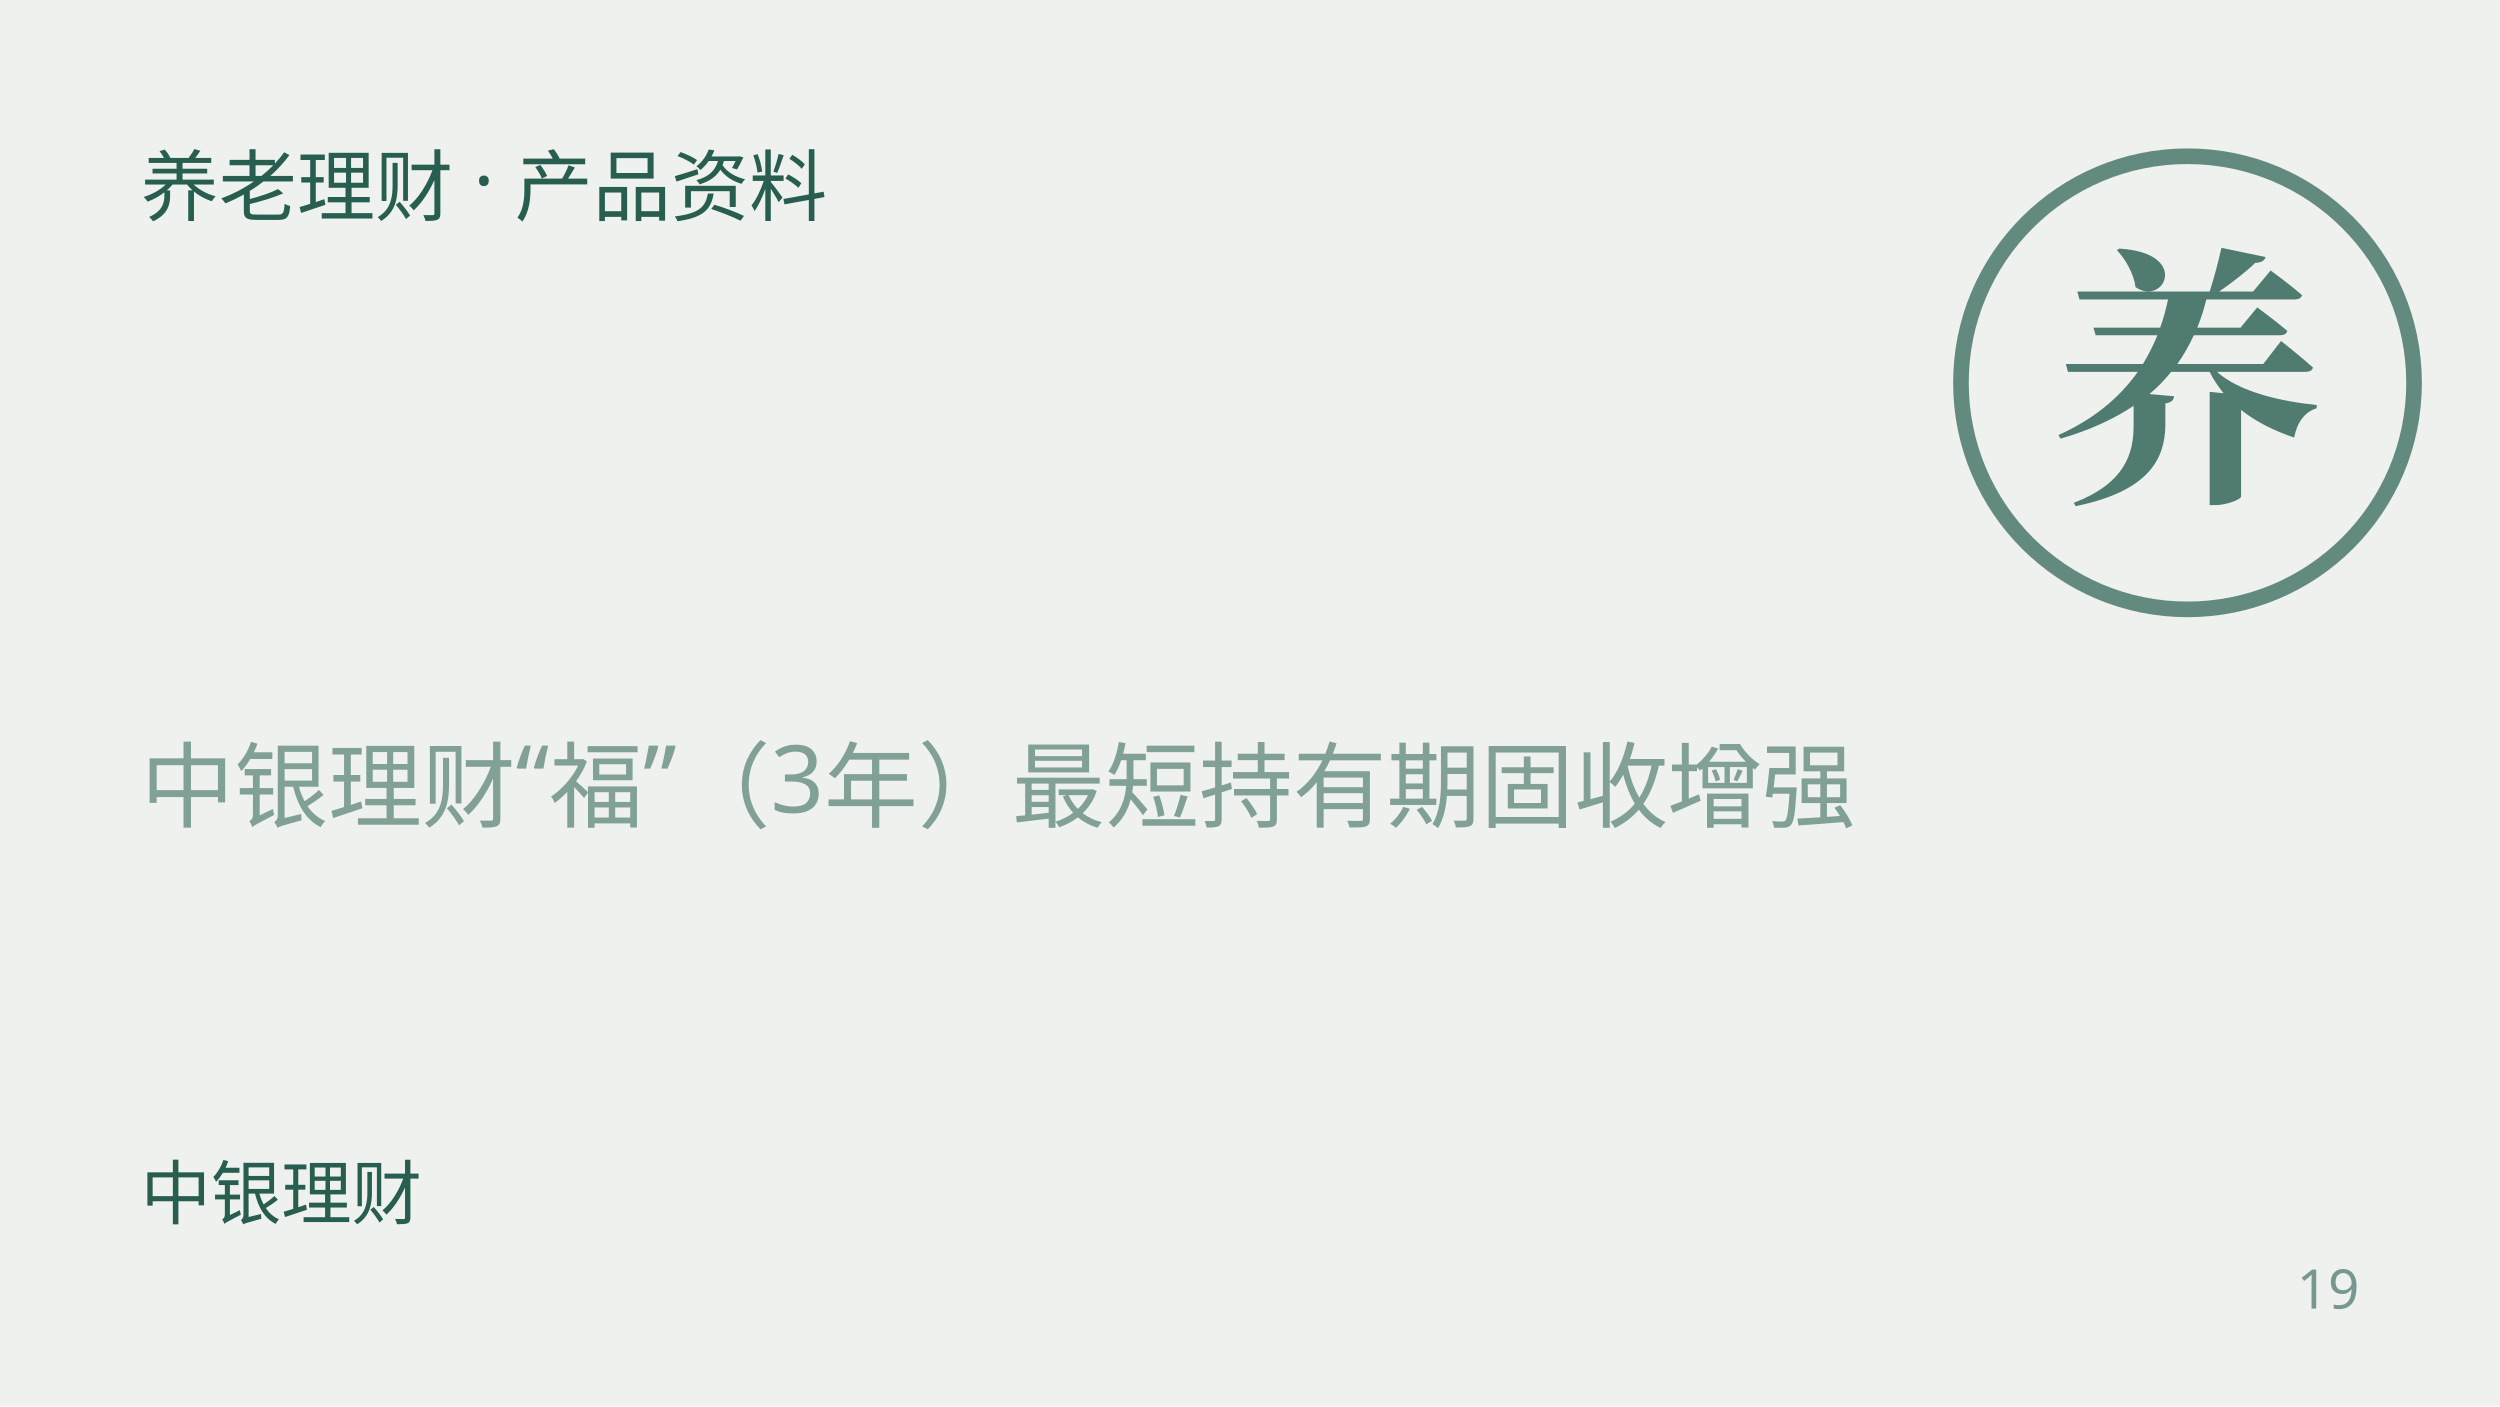
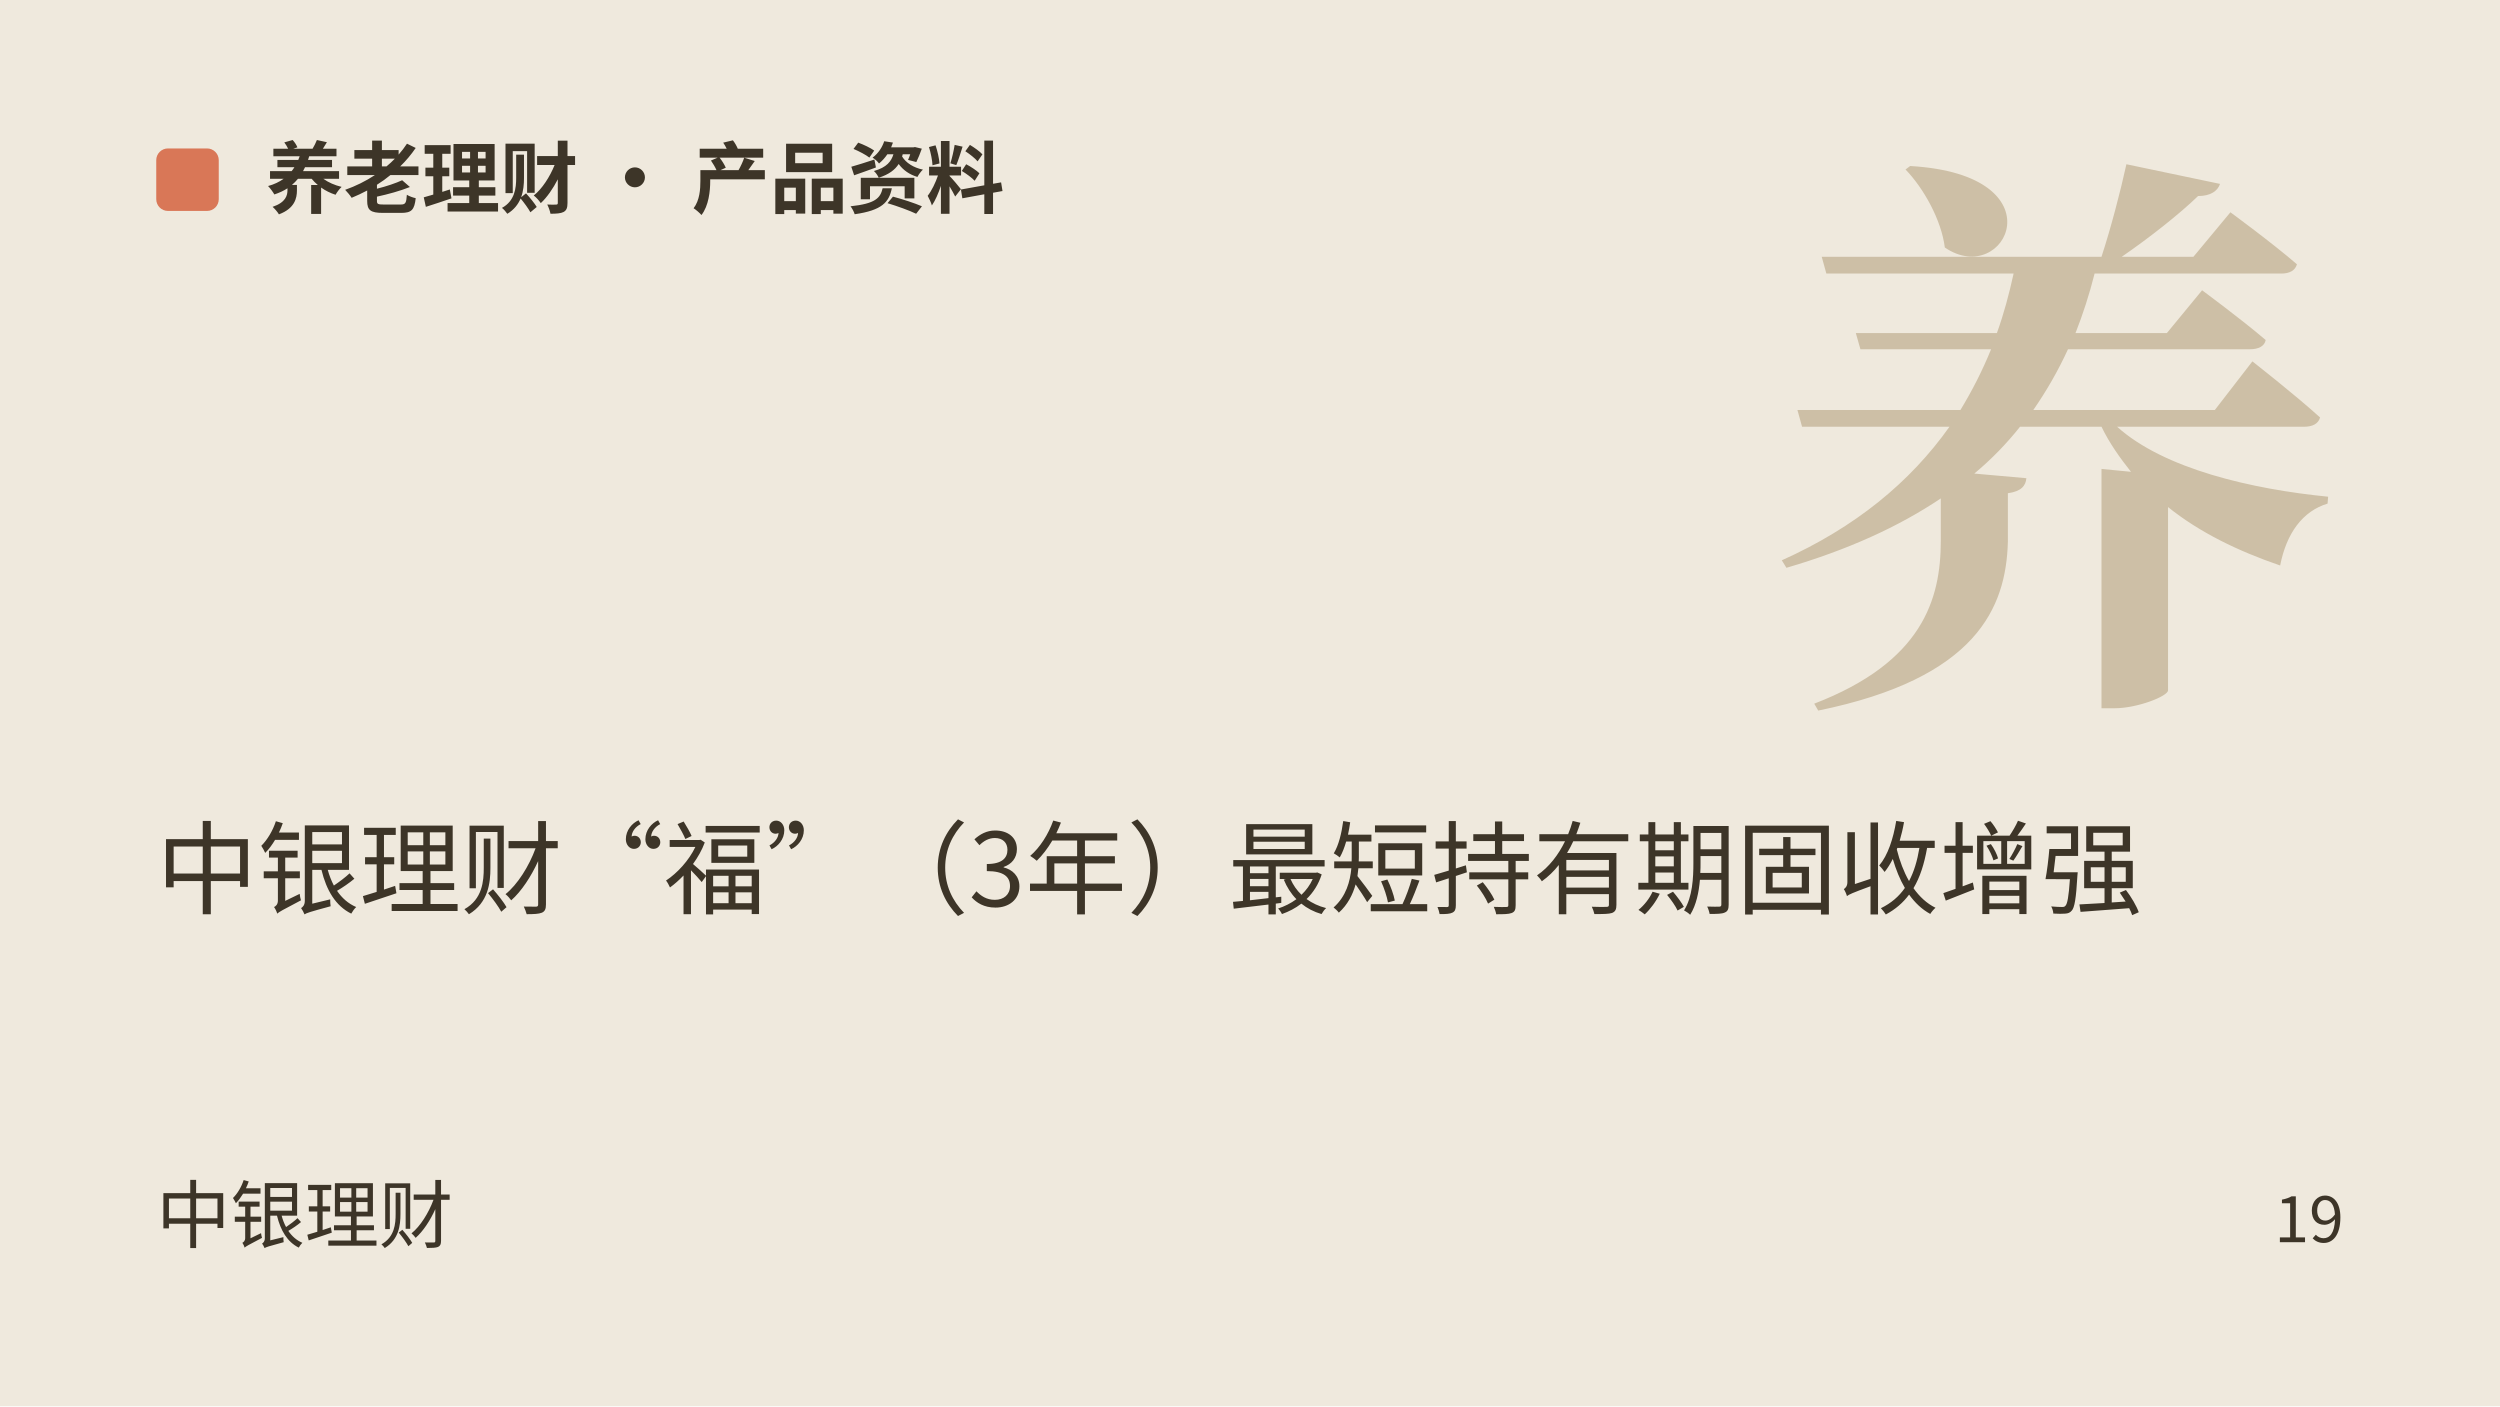
<svg xmlns="http://www.w3.org/2000/svg" width="640" height="360" viewBox="0 0 640 360" role="img" aria-label="中银理财“福”（3年）最短持有期固收增强">
-   <rect width="640" height="360" fill="#eef1ee" />
-   <circle cx="560" cy="98" r="58" fill="none" stroke="#285e50" stroke-opacity=".7" stroke-width="4" />
-   <g fill="#285e50" font-family="PingFang SC,Microsoft YaHei,sans-serif">
-     <text x="36" y="55" font-size="20">养老理财 · 产品资料</text>
-     <text x="560" y="123" font-size="70" text-anchor="middle" font-family="Songti SC,STSong,Noto Serif CJK SC,SimSun,serif" font-weight="700" opacity=".8">养</text>
-     <text x="36" y="210" font-size="24" opacity=".55">中银理财“福”（3年）最短持有期固收增强</text>
-     <text x="36" y="312" font-size="18">中银理财</text>
-     <text x="604" y="335" font-size="14" text-anchor="end" opacity=".6">19</text>
+   <rect width="640" height="360" fill="#efe9dd" />
+   <text x="600" y="168" font-size="148" text-anchor="end" font-family="Songti SC,STSong,Noto Serif CJK SC,SimSun,serif" font-weight="600" fill="#cdbfa6">养</text>
+   <rect x="40" y="38" width="16" height="16" rx="3" fill="#d97757" />
+   <g fill="#3d3528" font-family="PingFang SC,Hiragino Sans GB,Microsoft YaHei,Noto Sans CJK SC,sans-serif">
+     <text x="68" y="53" font-size="20" font-weight="600">养老理财 · 产品资料</text>
+     <text x="40" y="232" font-size="26">中银理财“福”（3年）最短持有期固收增强</text>
+     <text x="40" y="318" font-size="19">中银理财</text>
+     <text x="600" y="318" font-size="16" text-anchor="end">19</text>
  </g>
</svg>
